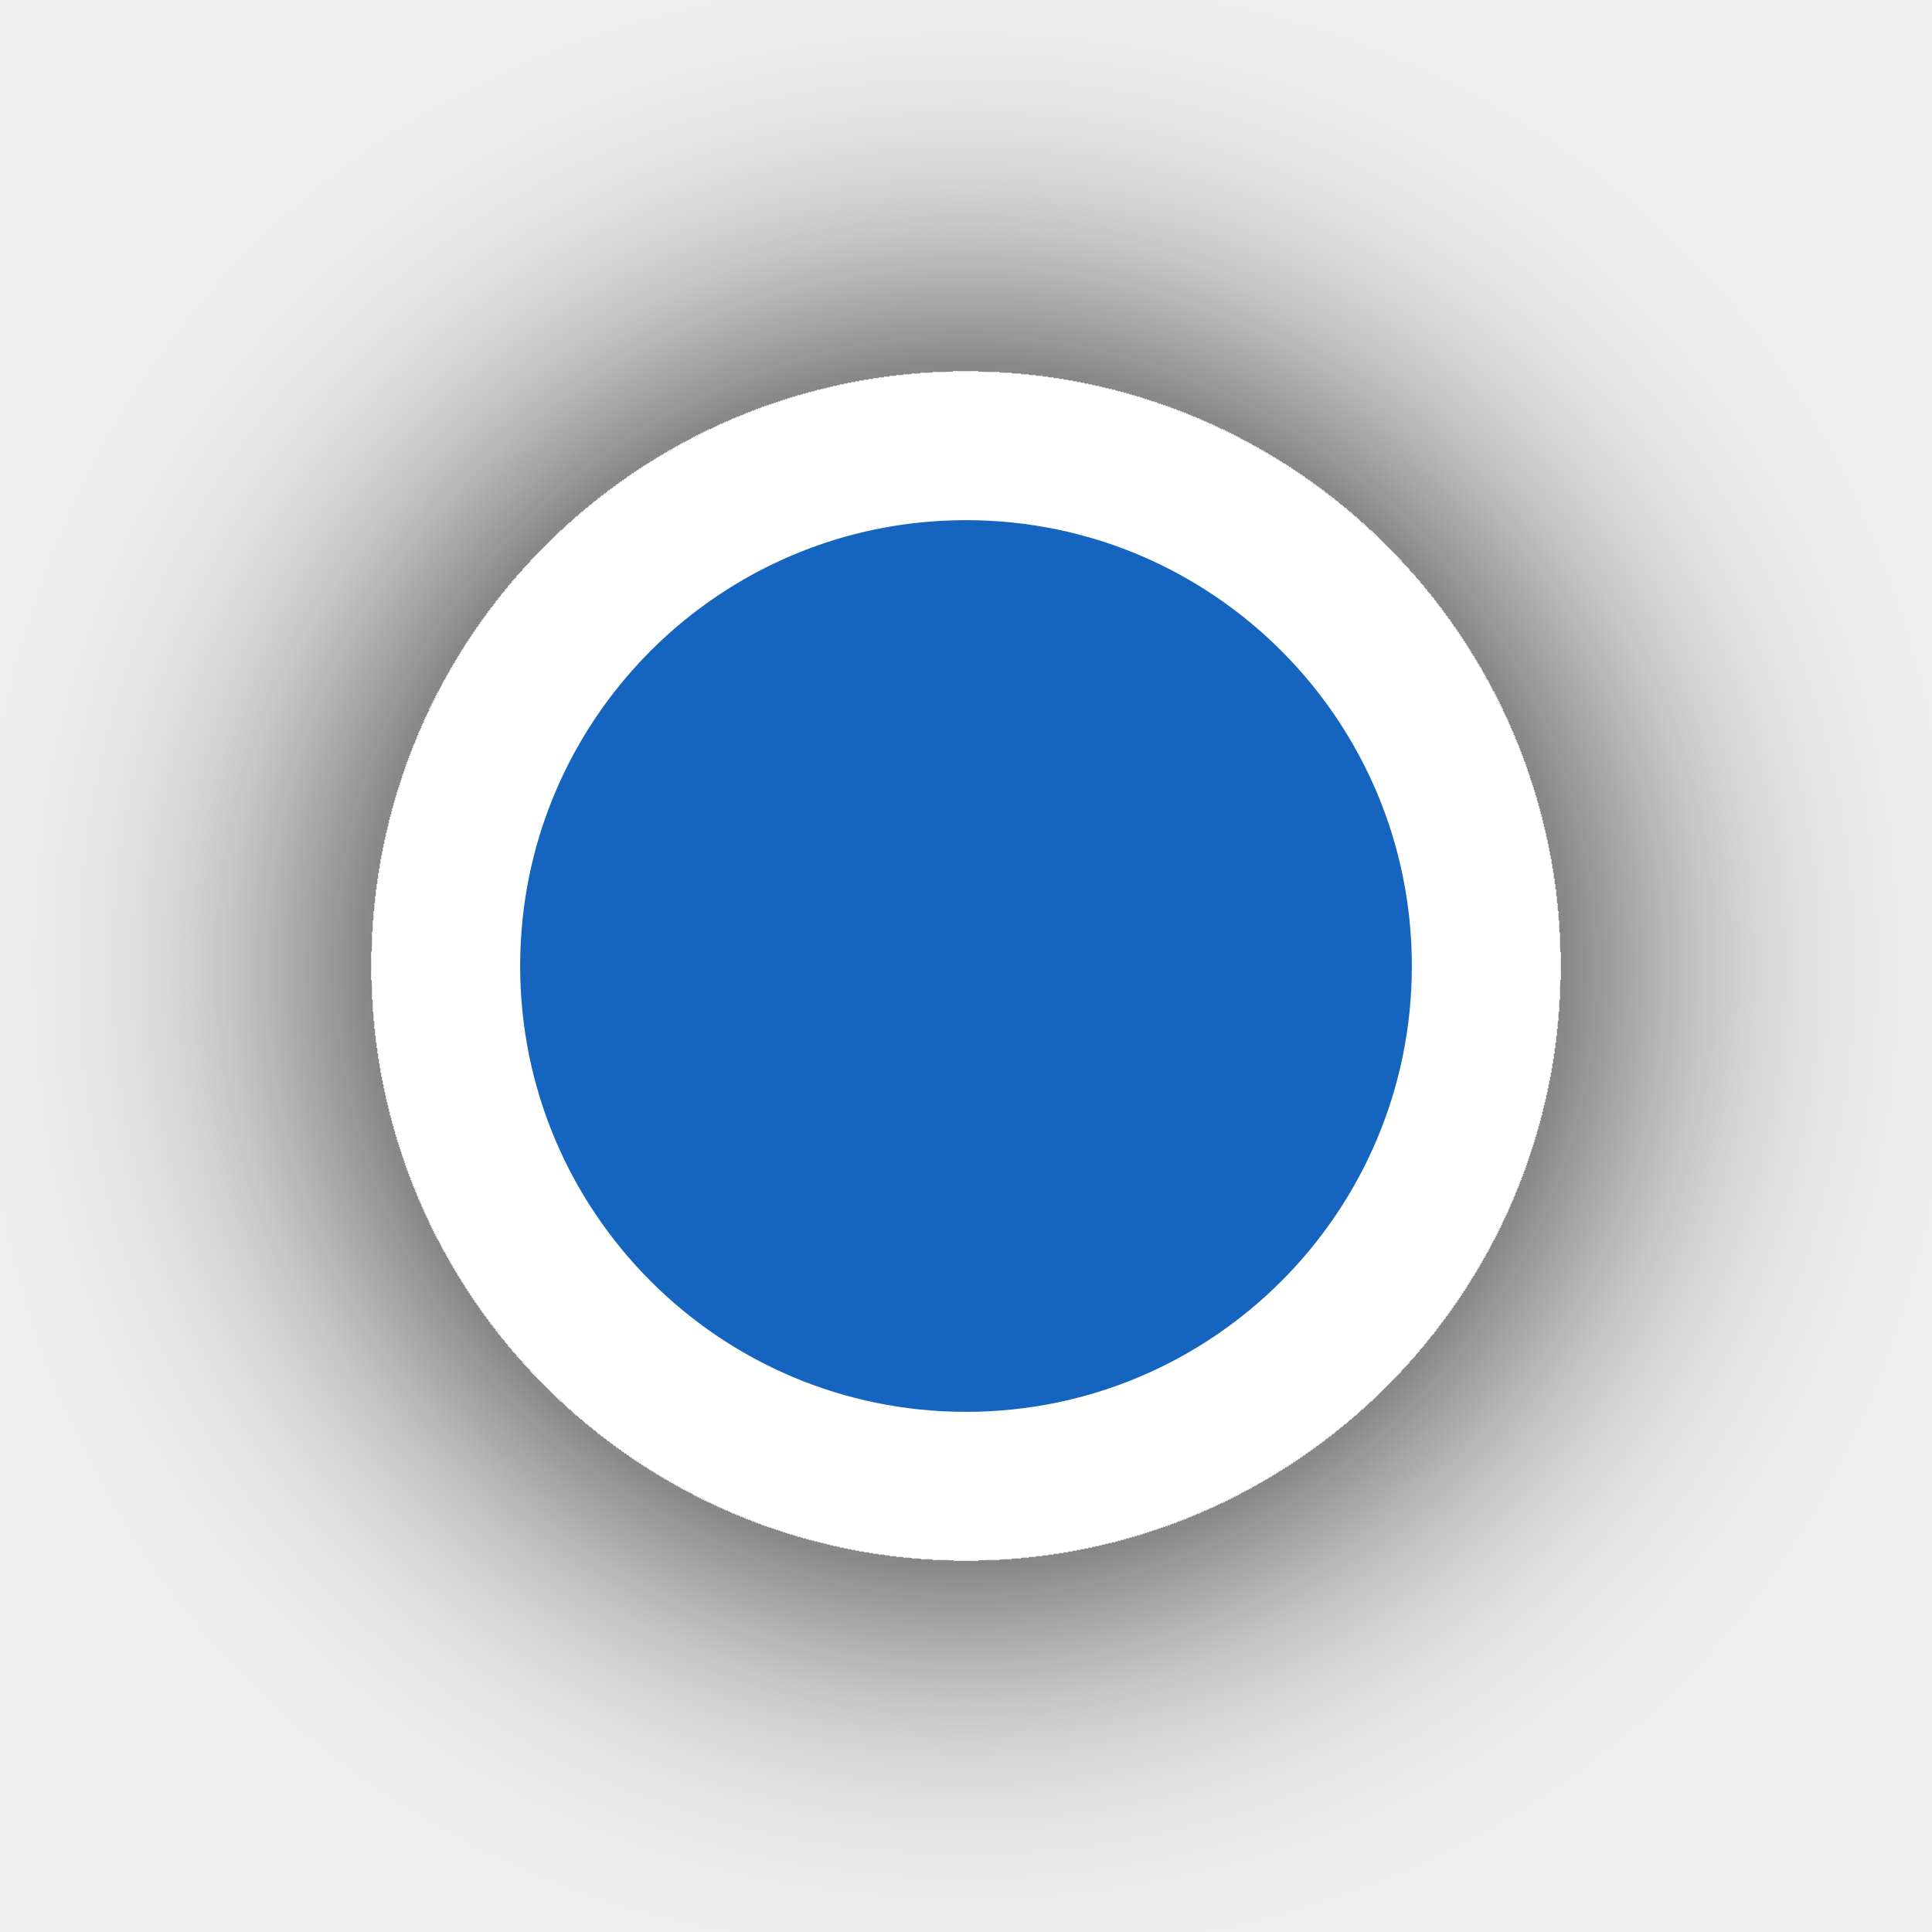
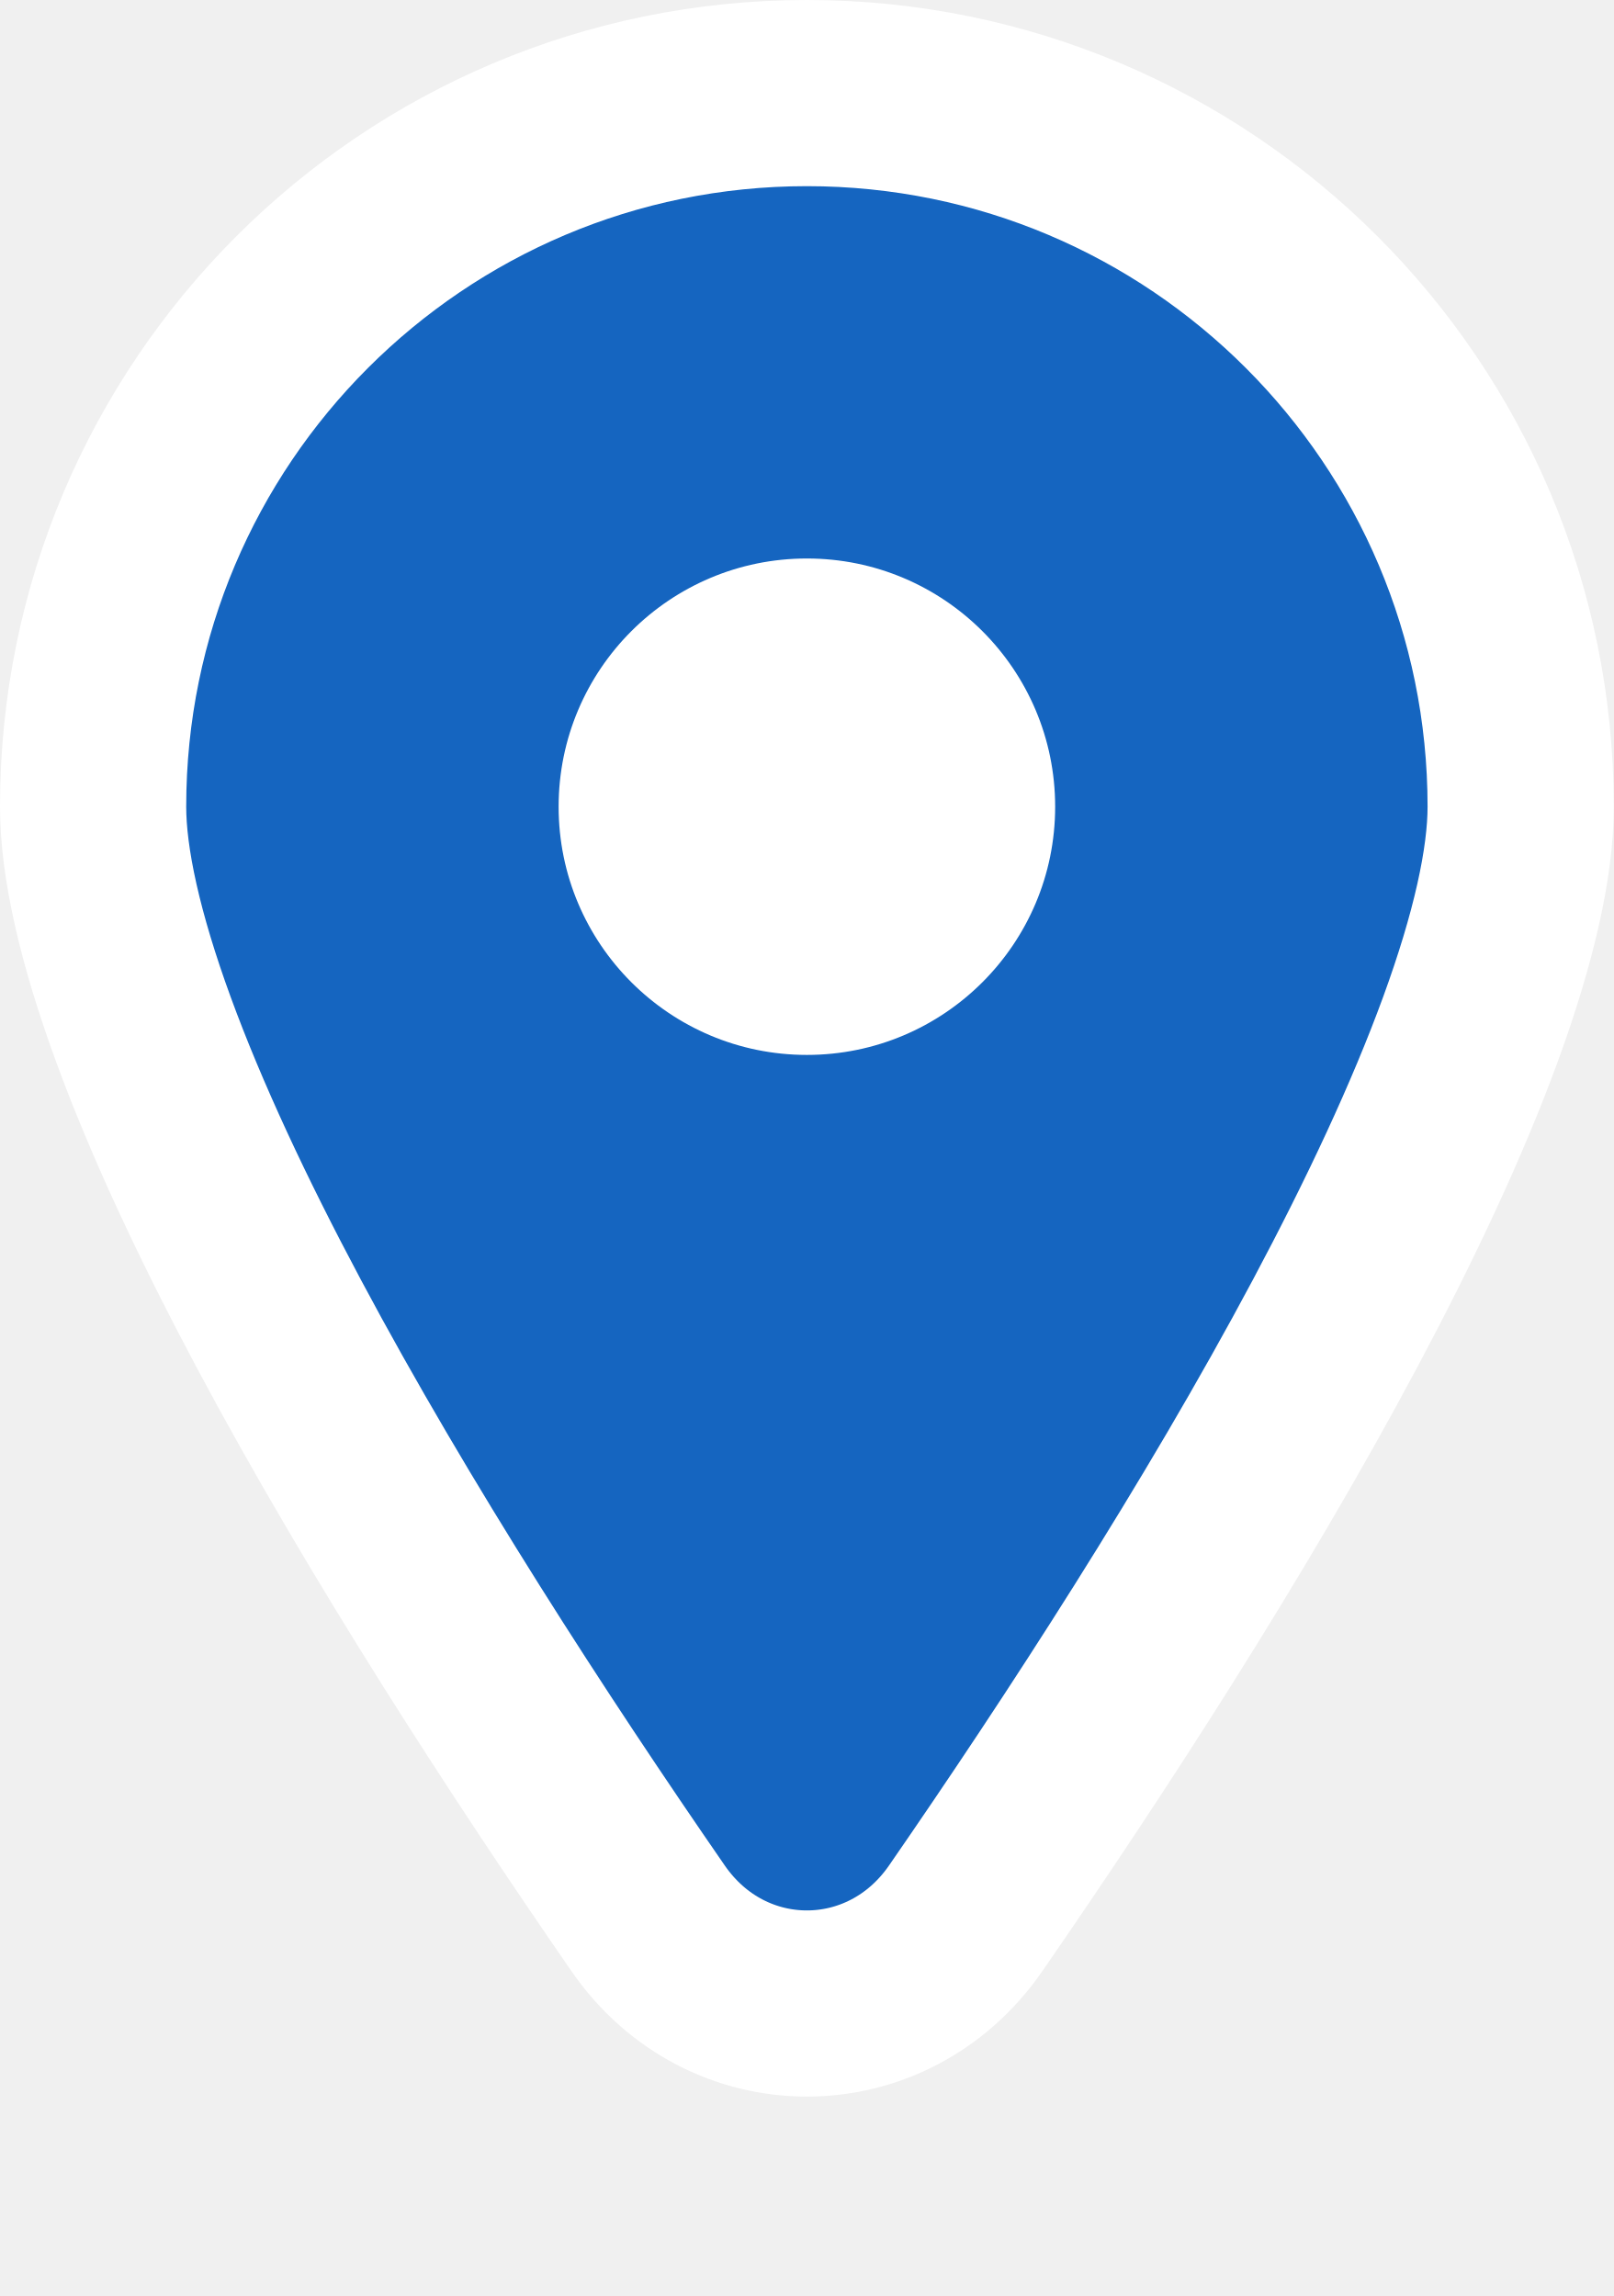
- <svg xmlns="http://www.w3.org/2000/svg" width="26" height="26" viewBox="0 0 26 26" fill="none">
-   <g filter="url(#filter0_d_21_31)">
-     <circle cx="13" cy="13" r="8" fill="#1565C0" />
-     <circle cx="13" cy="13" r="7" stroke="white" stroke-width="2" />
-   </g>
-   <defs>
-     <filter id="filter0_d_21_31" x="0" y="0" width="26" height="26" filterUnits="userSpaceOnUse" color-interpolation-filters="sRGB">
-       <feFlood flood-opacity="0" result="BackgroundImageFix" />
-       <feColorMatrix in="SourceAlpha" type="matrix" values="0 0 0 0 0 0 0 0 0 0 0 0 0 0 0 0 0 0 127 0" result="hardAlpha" />
-       <feOffset />
-       <feGaussianBlur stdDeviation="2.5" />
-       <feComposite in2="hardAlpha" operator="out" />
-       <feColorMatrix type="matrix" values="0 0 0 0 0 0 0 0 0 0 0 0 0 0 0 0 0 0 1 0" />
-       <feBlend mode="normal" in2="BackgroundImageFix" result="effect1_dropShadow_21_31" />
-       <feBlend mode="normal" in="SourceGraphic" in2="effect1_dropShadow_21_31" result="shape" />
-     </filter>
-   </defs>
+ <svg xmlns="http://www.w3.org/2000/svg" width="26" height="37" viewBox="0 0 26 37" fill="none">
+   <path d="M24.5 13C24.5 13.897 24.231 15.108 23.692 16.583C23.161 18.037 22.403 19.652 21.511 21.326C19.728 24.673 17.462 28.158 15.558 30.914C14.294 32.744 11.706 32.744 10.442 30.914C8.538 28.158 6.272 24.673 4.489 21.326C3.597 19.652 2.839 18.037 2.308 16.583C1.769 15.108 1.5 13.897 1.5 13C1.5 6.649 6.649 1.5 13 1.5C19.351 1.5 24.5 6.649 24.5 13Z" fill="#1565C0" stroke="white" stroke-width="3" />
+   <circle cx="13" cy="13" r="4" fill="white" />
</svg>
